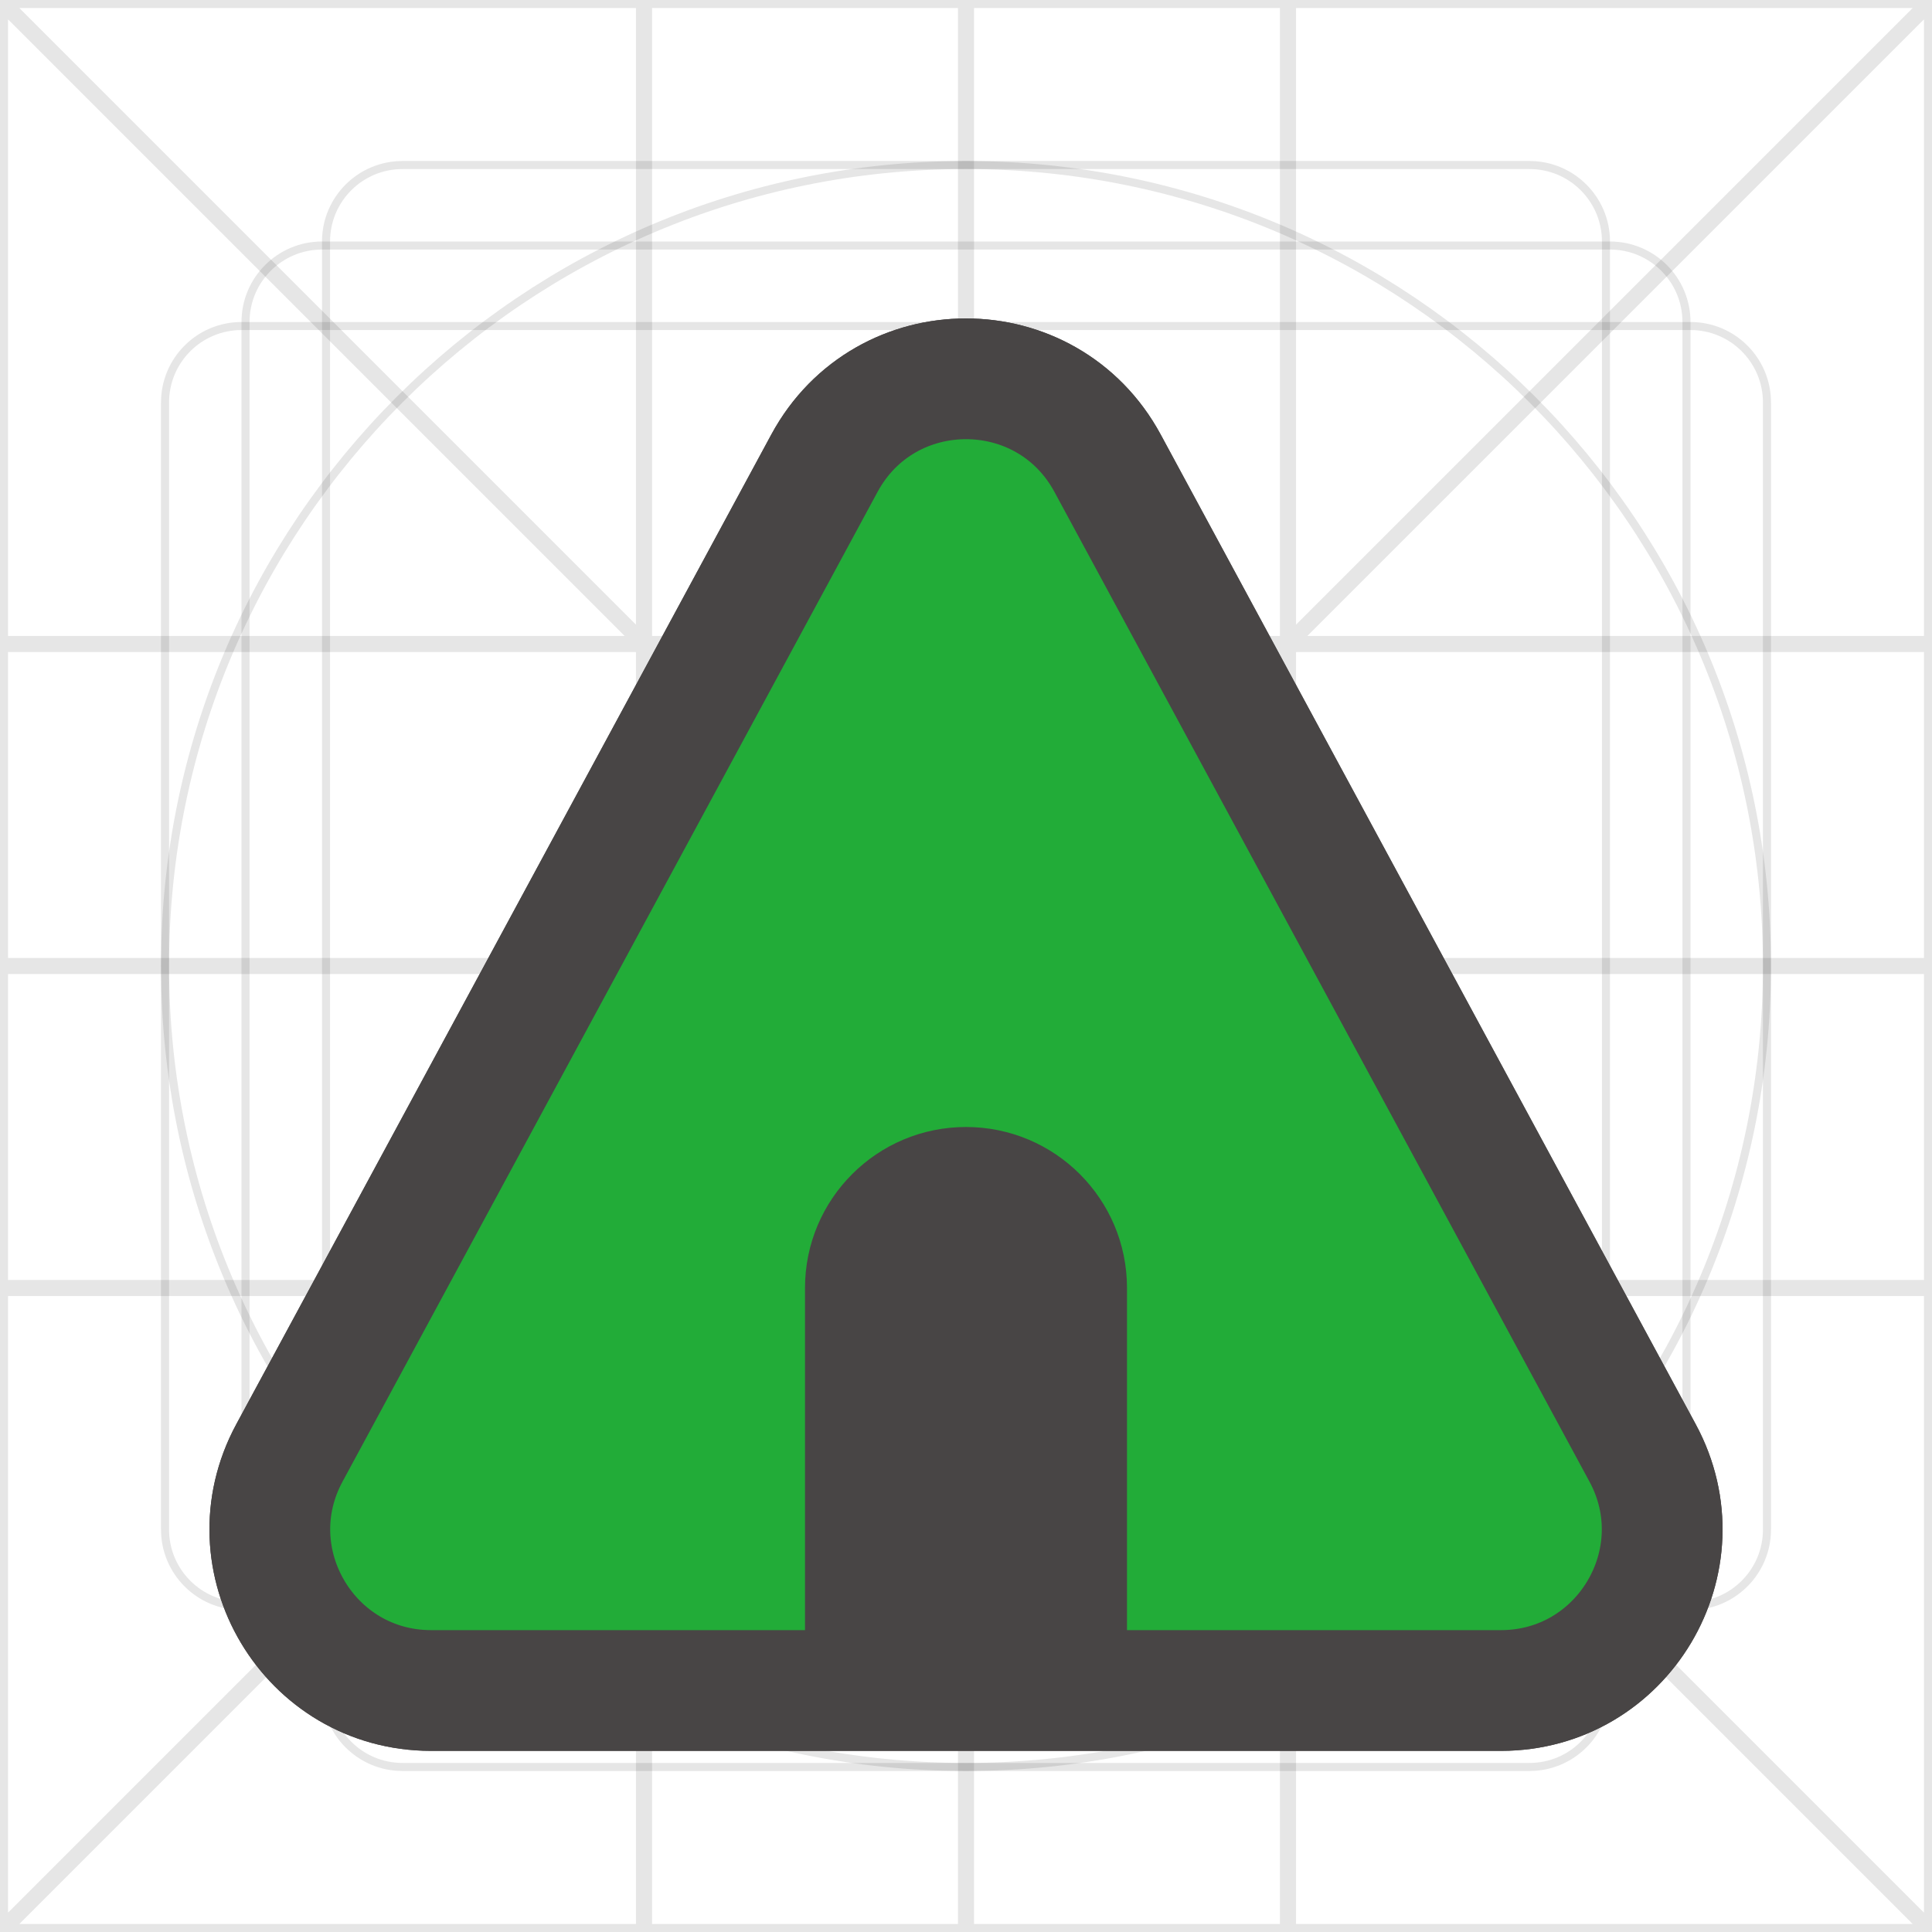
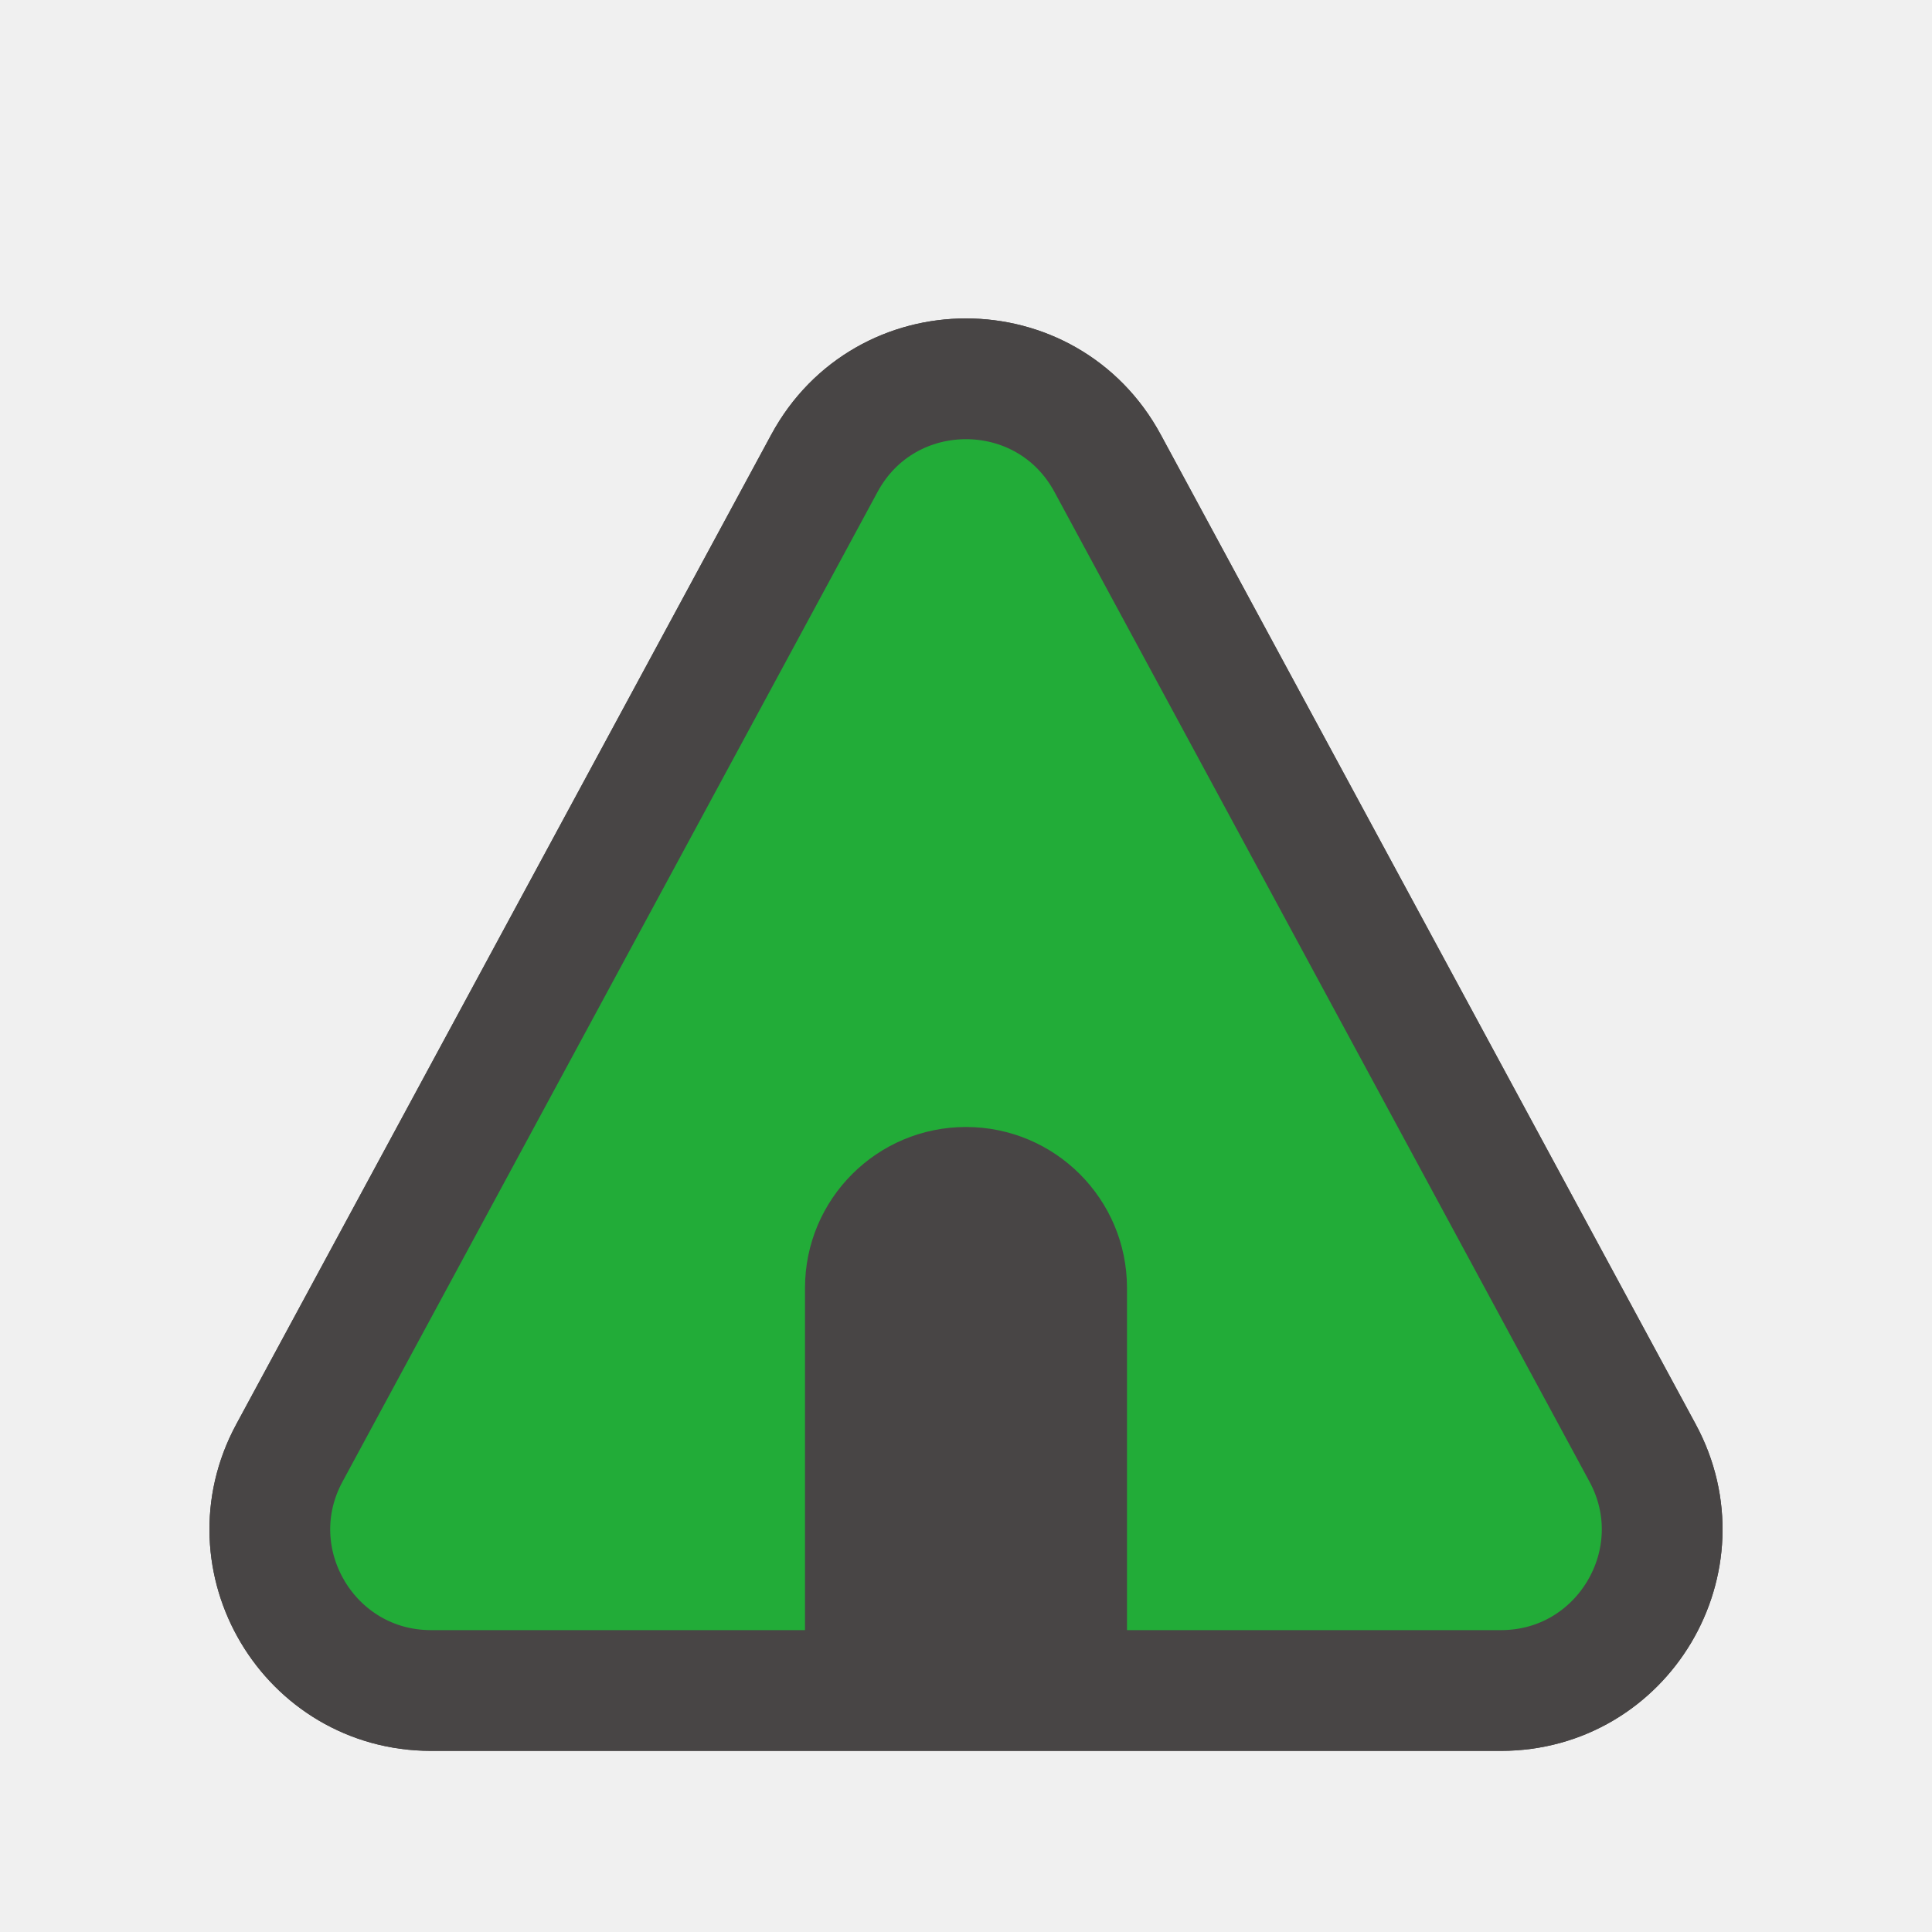
<svg xmlns="http://www.w3.org/2000/svg" width="24" height="24" viewBox="0 0 24 24" fill="none">
-   <g clip-path="url(#clip0_7_222)">
-     <rect width="24" height="24" fill="white" />
-     <rect x="3.05" y="3.05" width="17.9" height="17.9" rx="0.95" stroke="black" stroke-opacity="0.1" stroke-width="0.1" />
-     <rect x="2.05" y="4.05" width="19.9" height="15.9" rx="0.95" stroke="black" stroke-opacity="0.1" stroke-width="0.1" />
-     <rect x="4.05" y="2.05" width="15.9" height="19.9" rx="0.95" stroke="black" stroke-opacity="0.1" stroke-width="0.1" />
-     <circle cx="12" cy="12" r="9.95" stroke="black" stroke-opacity="0.1" stroke-width="0.1" />
-     <circle cx="12" cy="12" r="4.95" stroke="black" stroke-opacity="0.1" stroke-width="0.1" />
-     <path d="M23.88 23.95H16.05V16.12L23.88 23.95ZM15.95 16.05V23.95H12.05V16.05H15.95ZM11.95 16.05V23.95H8.05V16.05H11.95ZM7.95 23.95H0.12L7.95 16.12V23.95ZM7.88 16.05L0.05 23.88V16.05H7.88ZM23.95 16.05V23.88L16.12 16.05H23.95ZM23.95 12.05V15.95H16.05V12.05H23.95ZM15.88 15.95H12.05V12.12L15.88 15.95ZM11.95 15.95H8.12L11.95 12.12V15.95ZM7.95 12.05V15.95H0.05V12.05H7.95ZM11.88 12.05L8.05 15.88V12.05H11.88ZM15.95 12.05V15.88L12.12 12.05H15.95ZM23.95 8.05V11.95H16.05V8.05H23.95ZM15.95 11.95H12.12L15.95 8.12V11.95ZM11.88 11.95H8.05V8.12L11.88 11.95ZM7.95 8.05V11.95H0.05V8.05H7.95ZM11.95 8.05V11.88L8.12 8.05H11.95ZM15.88 8.05L12.05 11.88V8.05H15.88ZM23.95 7.95H16.12L23.95 0.12V7.95ZM15.95 0.05V7.95H12.05V0.05H15.95ZM11.95 0.05V7.95H8.05V0.05H11.95ZM7.88 7.95H0.05V0.12L7.88 7.95ZM7.95 0.05V7.88L0.12 0.05H7.95ZM23.88 0.05L16.05 7.88V0.05H23.88Z" stroke="black" stroke-opacity="0.1" stroke-width="0.1" />
-     <path d="M5.355 21H18.645C20.16 21 21.125 19.381 20.405 18.049L13.759 5.755C13.003 4.356 10.997 4.356 10.241 5.755L3.595 18.049C2.875 19.381 3.84 21 5.355 21Z" stroke="#484545" stroke-width="1.5" />
-     <path d="M5.355 21H18.645C20.16 21 21.125 19.381 20.405 18.049L13.759 5.755C13.003 4.356 10.997 4.356 10.241 5.755L3.595 18.049C2.875 19.381 3.84 21 5.355 21Z" fill="#22AC38" stroke="#484545" stroke-width="1.5" />
-     <path d="M10 16C10 14.895 10.895 14 12 14V14C13.105 14 14 14.895 14 16V21H10V16Z" fill="#484545" />
-   </g>
-   <defs>
-     <clipPath id="clip0_7_222">
-       <rect width="24" height="24" fill="white" />
-     </clipPath>
-   </defs>
+   <path d="M5.355 21H18.645C20.16 21 21.125 19.381 20.405 18.049L13.759 5.755C13.003 4.356 10.997 4.356 10.241 5.755L3.595 18.049C2.875 19.381 3.84 21 5.355 21Z" stroke="#484545" stroke-width="1.5" />
+   <path d="M5.355 21H18.645C20.16 21 21.125 19.381 20.405 18.049L13.759 5.755C13.003 4.356 10.997 4.356 10.241 5.755L3.595 18.049C2.875 19.381 3.84 21 5.355 21Z" fill="#22AC38" stroke="#484545" stroke-width="1.5" />
+   <path d="M10 16C10 14.895 10.895 14 12 14V14C13.105 14 14 14.895 14 16V21H10V16Z" fill="#484545" />
</svg>
